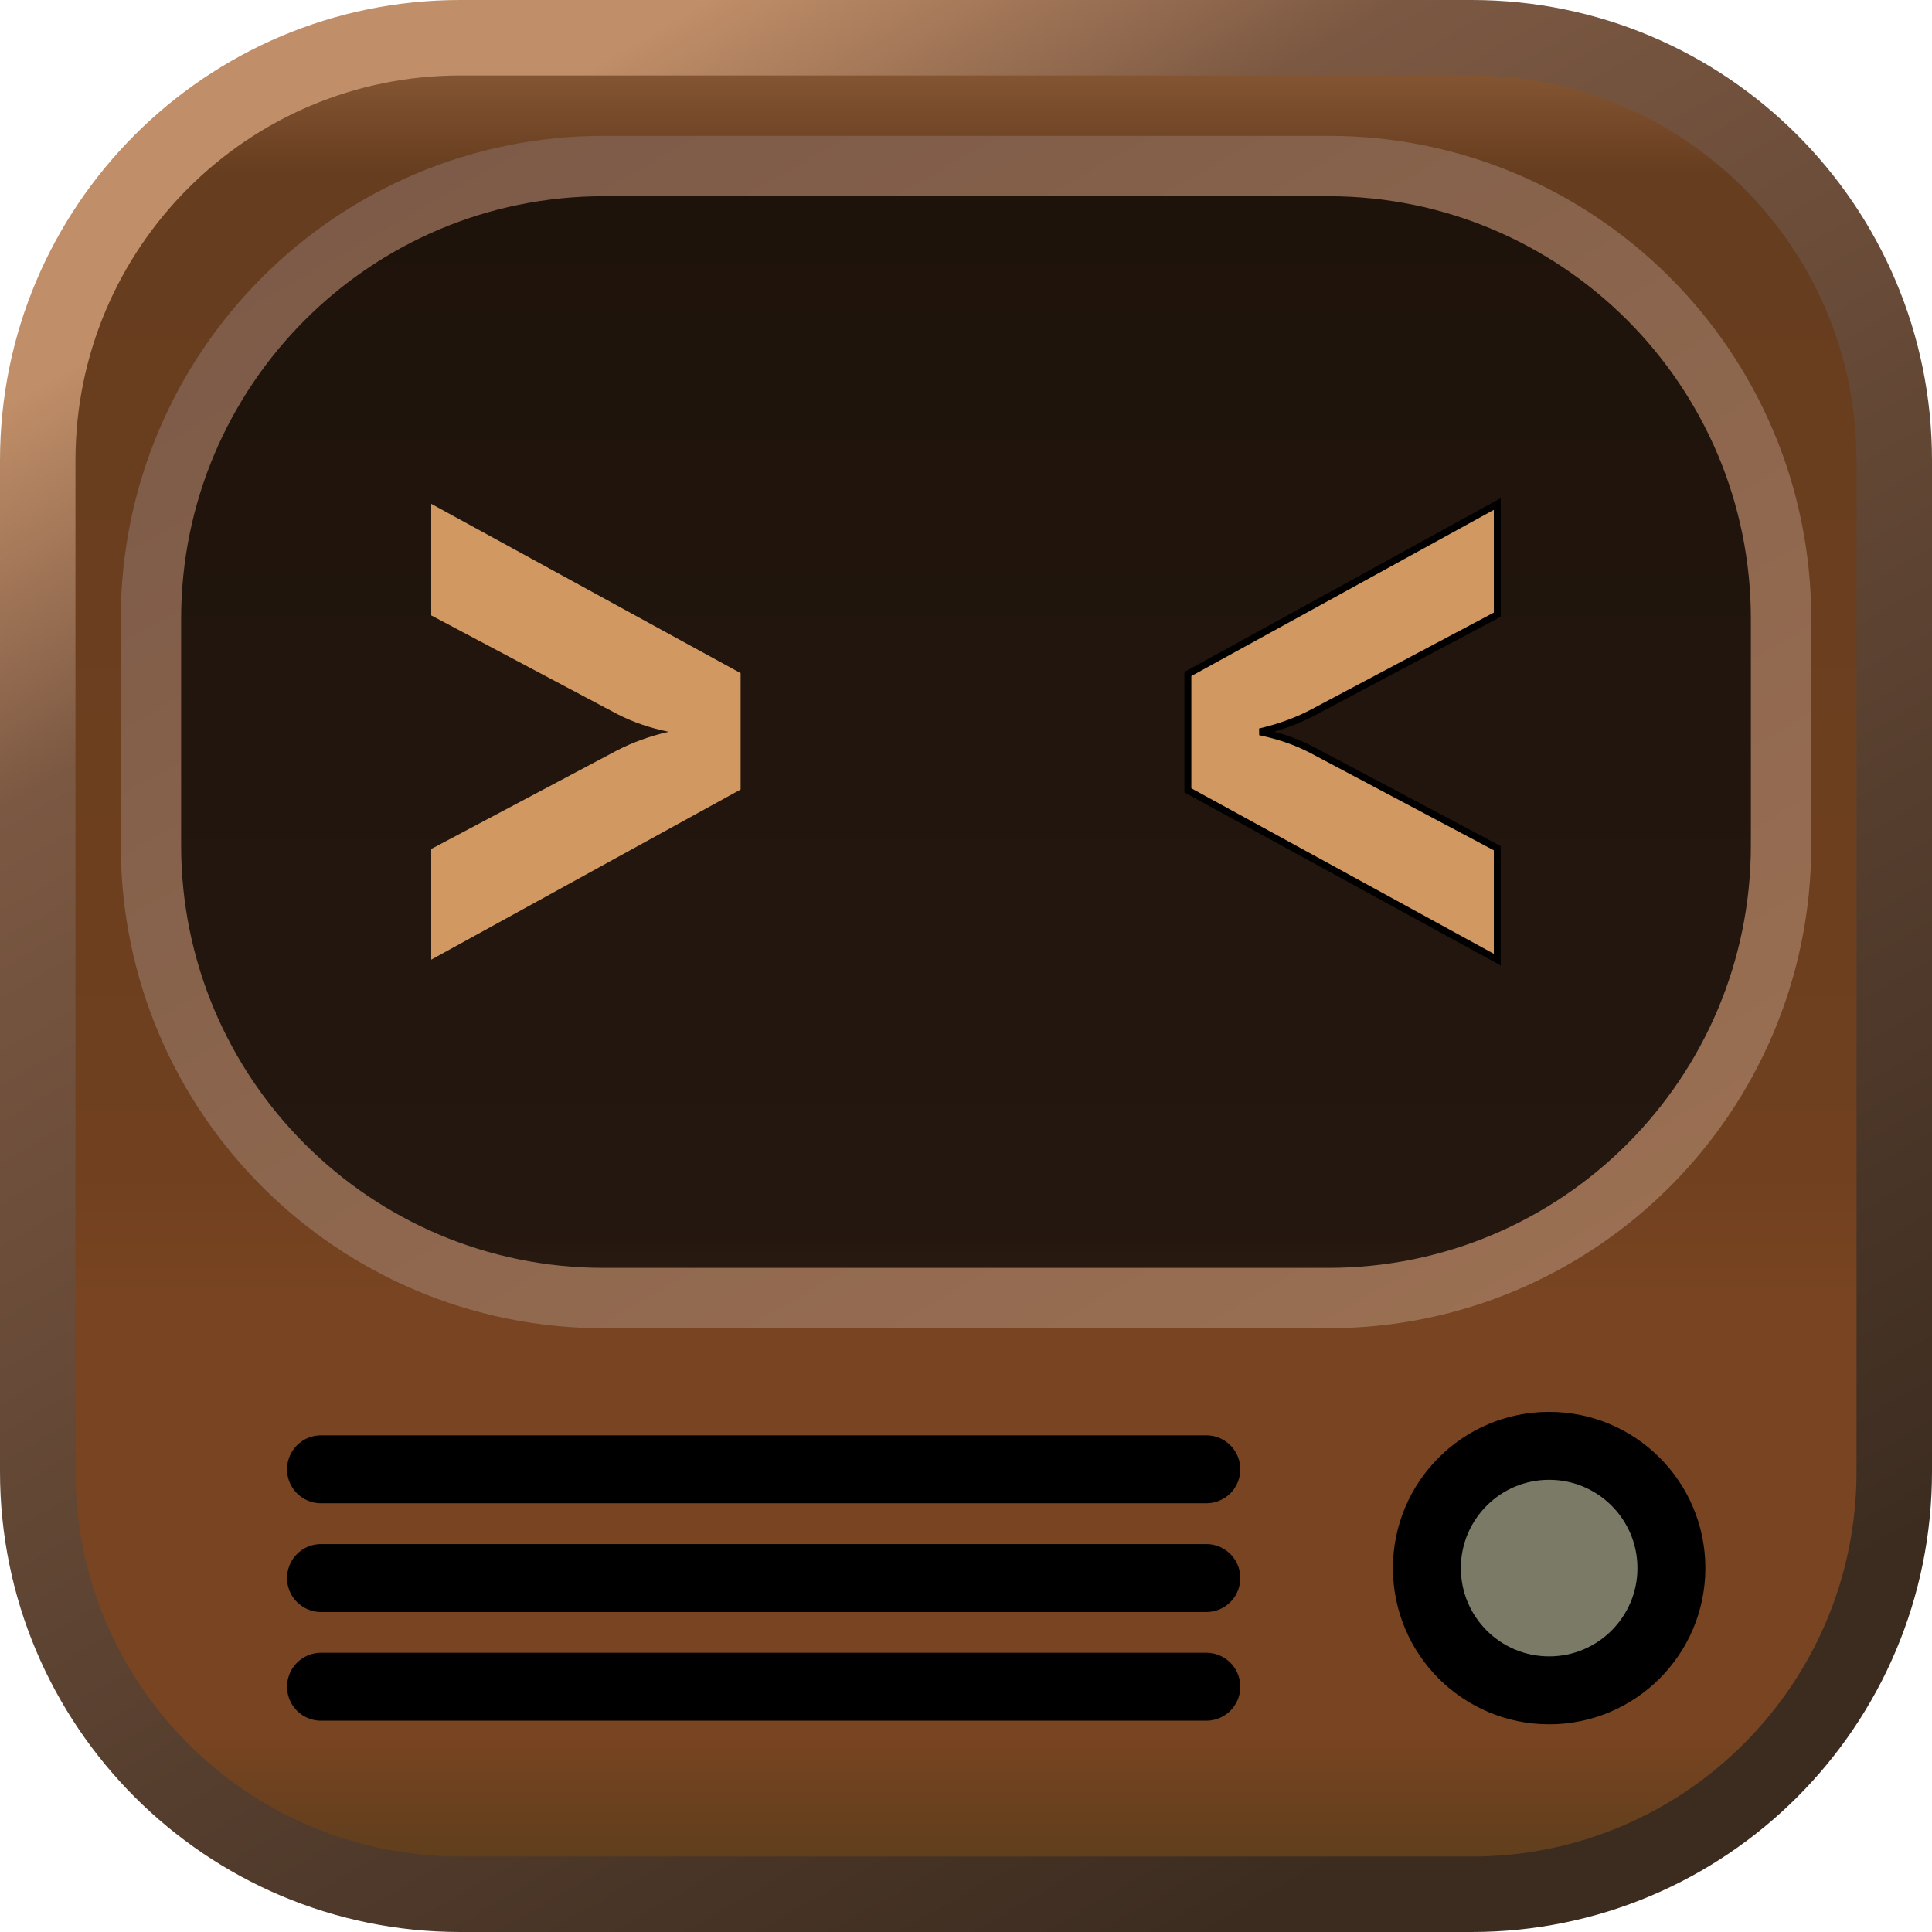
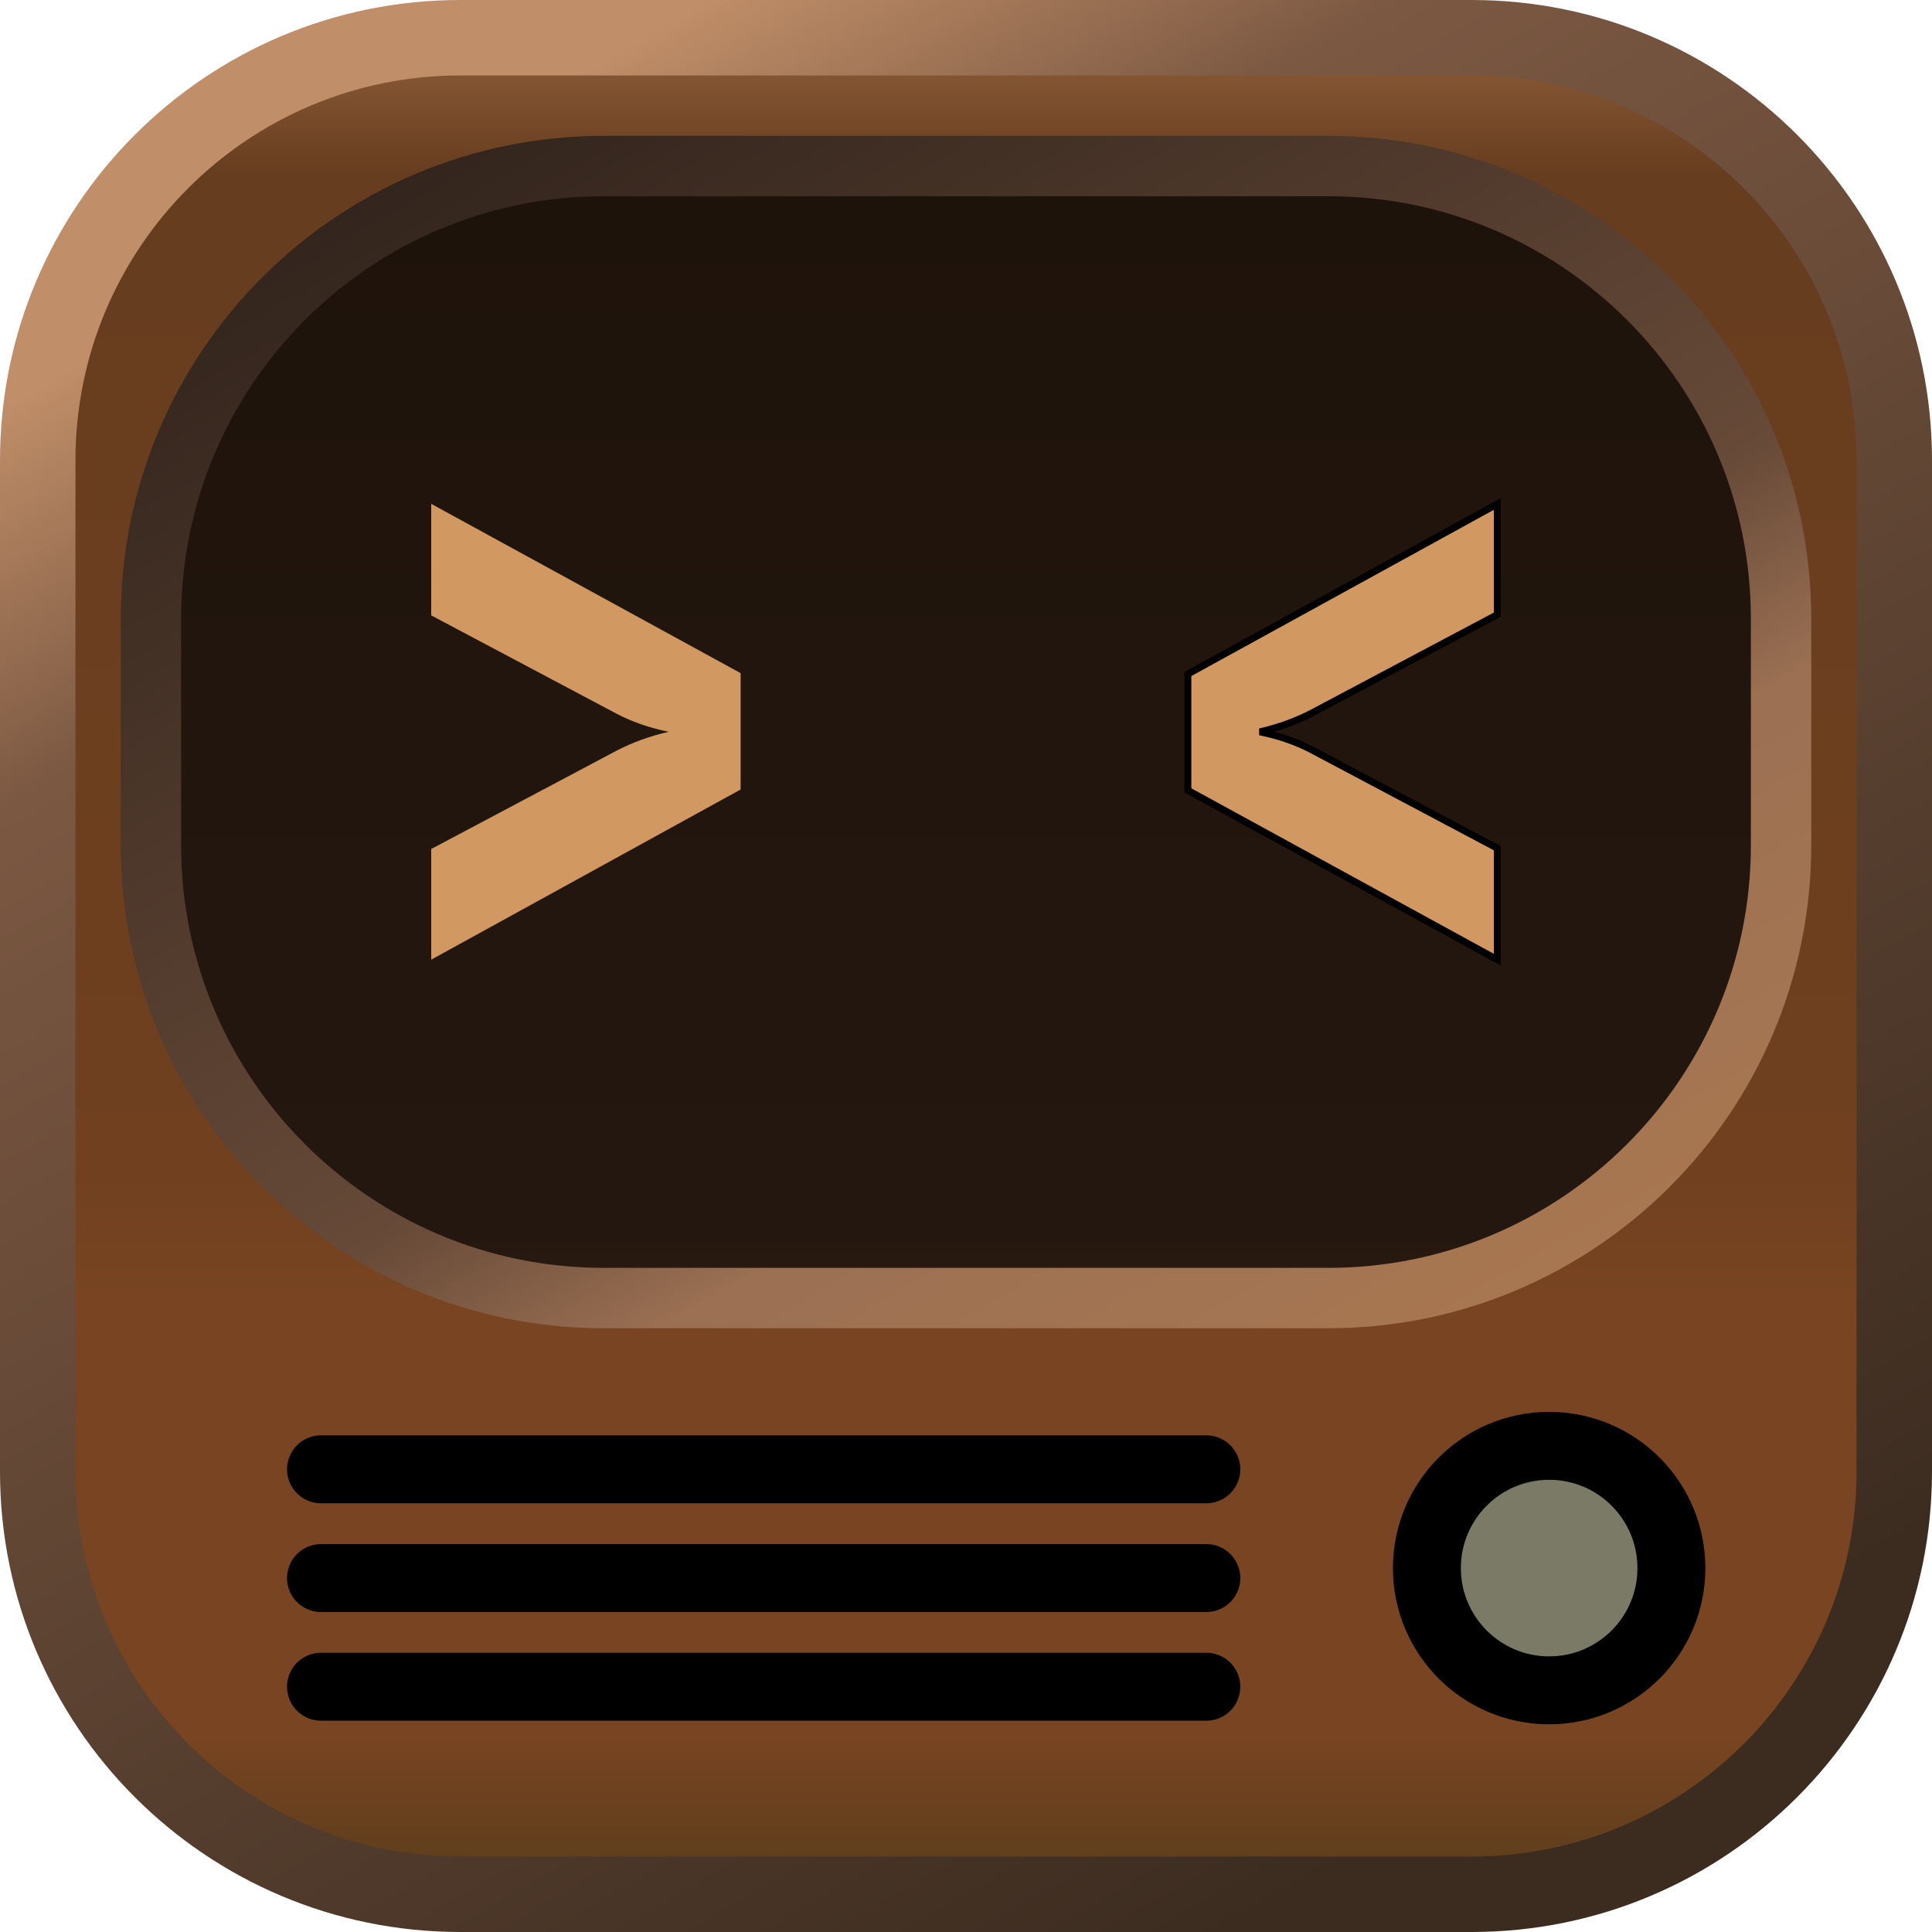
<svg xmlns="http://www.w3.org/2000/svg" width="256" height="256" version="1.1" viewBox="0 0 256 256">
  <defs>
    <linearGradient id="fillGradient" x1="128" x2="128" y2="256" gradientUnits="userSpaceOnUse">
      <stop stop-color="#9a6741" offset="0" />
      <stop stop-color="#663d1f" offset=".09" />
      <stop stop-color="#70401f" offset=".6" />
      <stop stop-color="#784421" offset=".67" />
      <stop stop-color="#784421" offset=".9" />
      <stop stop-color="#513b1a" offset="1" />
    </linearGradient>
    <linearGradient id="strokeGradient" x1="64" x2="192" y1="17.149" y2="238.85" gradientUnits="userSpaceOnUse">
      <stop stop-color="#c08e68" offset="0" />
      <stop stop-color="#7b5842" offset=".18" />
      <stop stop-color="#3c2c20" offset="1" />
    </linearGradient>
    <linearGradient id="screenFillGradient" x1="128" x2="128" y2="256" gradientUnits="userSpaceOnUse">
      <stop stop-color="#735030" offset="0" />
      <stop stop-color="#1e130b" offset=".09" />
      <stop stop-color="#24170f" offset=".64" />
      <stop stop-color="#2c1c11" offset=".67" />
      <stop stop-color="#160f09" offset=".9" />
      <stop stop-color="#241a0f" offset="1" />
    </linearGradient>
    <linearGradient id="screenStrokeGradient" x1="192" x2="64" y1="238.85" y2="17.149" gradientUnits="userSpaceOnUse">
      <stop stop-color="#b57e4f" offset="0" />
-       <stop stop-color="#9b7053" offset=".18" />
-       <stop stop-color="#7d5b48" offset="1" />
+       <stop stop-color="#9b7053" offset=".416" />
+       <stop stop-color="#674a38" offset=".528" />
+       <stop stop-color="#33251d" offset="1" />
    </linearGradient>
  </defs>
  <rect x="5" y="5" width="246" height="246" ry="56" fill="url(#fillGradient)" stroke="url(#strokeGradient)" stroke-width="10" />
  <rect x="20" y="22" width="216" height="150" ry="60" fill="url(#screenFillGradient)" stroke="url(#screenStrokeGradient)" stroke-width="8" />
  <path d="m57.139 127.16v-14.665l24.6-13.05q3.12-1.617 6.862-2.48-3.742-0.755-6.862-2.372l-24.6-13.05v-14.782l40.998 22.433v15.419z" fill="#d19961" stroke-width=".83" />
  <path d="m198.4 127.16-40.998-22.433v-15.419l40.998-22.529v14.665l-24.6 13.05q-3.12 1.617-6.862 2.48 3.742 0.755 6.862 2.372l24.6 13.05z" fill="#d19961" stroke="#000" stroke-width=".917" />
  <circle cx="205.27" cy="207.78" r="16.199" fill="#7a7a67" fill-rule="evenodd" stroke="#000" stroke-linejoin="round" stroke-width="9" />
  <path d="m42.535 194.69h117.31" fill="#7a7a67" fill-rule="evenodd" stroke="#000" stroke-linecap="round" stroke-linejoin="round" stroke-width="9" />
  <path d="m42.535 209.1h117.31" fill="#7a7a67" fill-rule="evenodd" stroke="#000" stroke-linecap="round" stroke-linejoin="round" stroke-width="9" />
  <path d="m42.535 223.5h117.31" fill="#7a7a67" fill-rule="evenodd" stroke="#000" stroke-linecap="round" stroke-linejoin="round" stroke-width="9" />
</svg>
